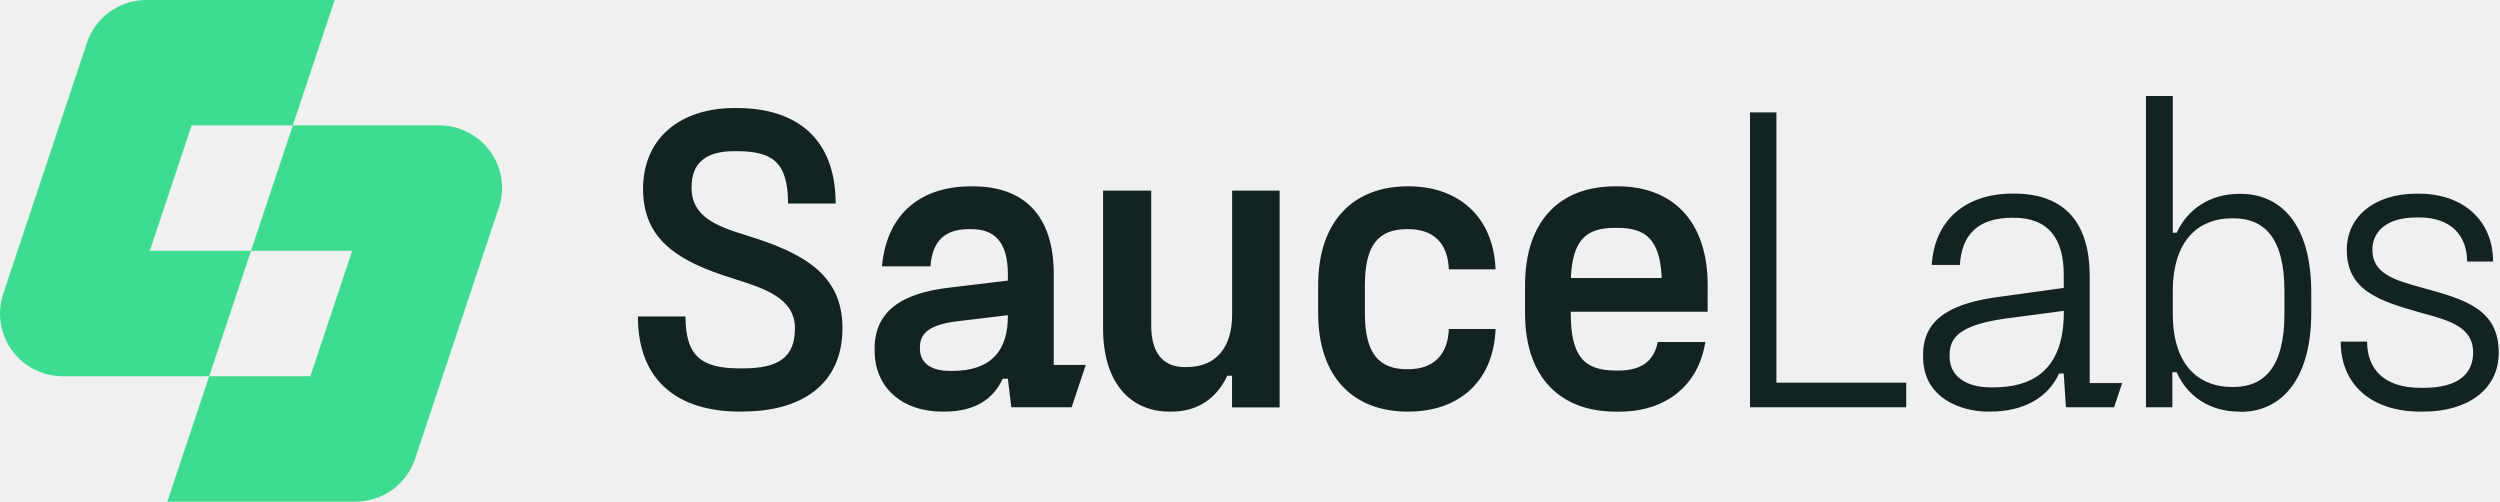
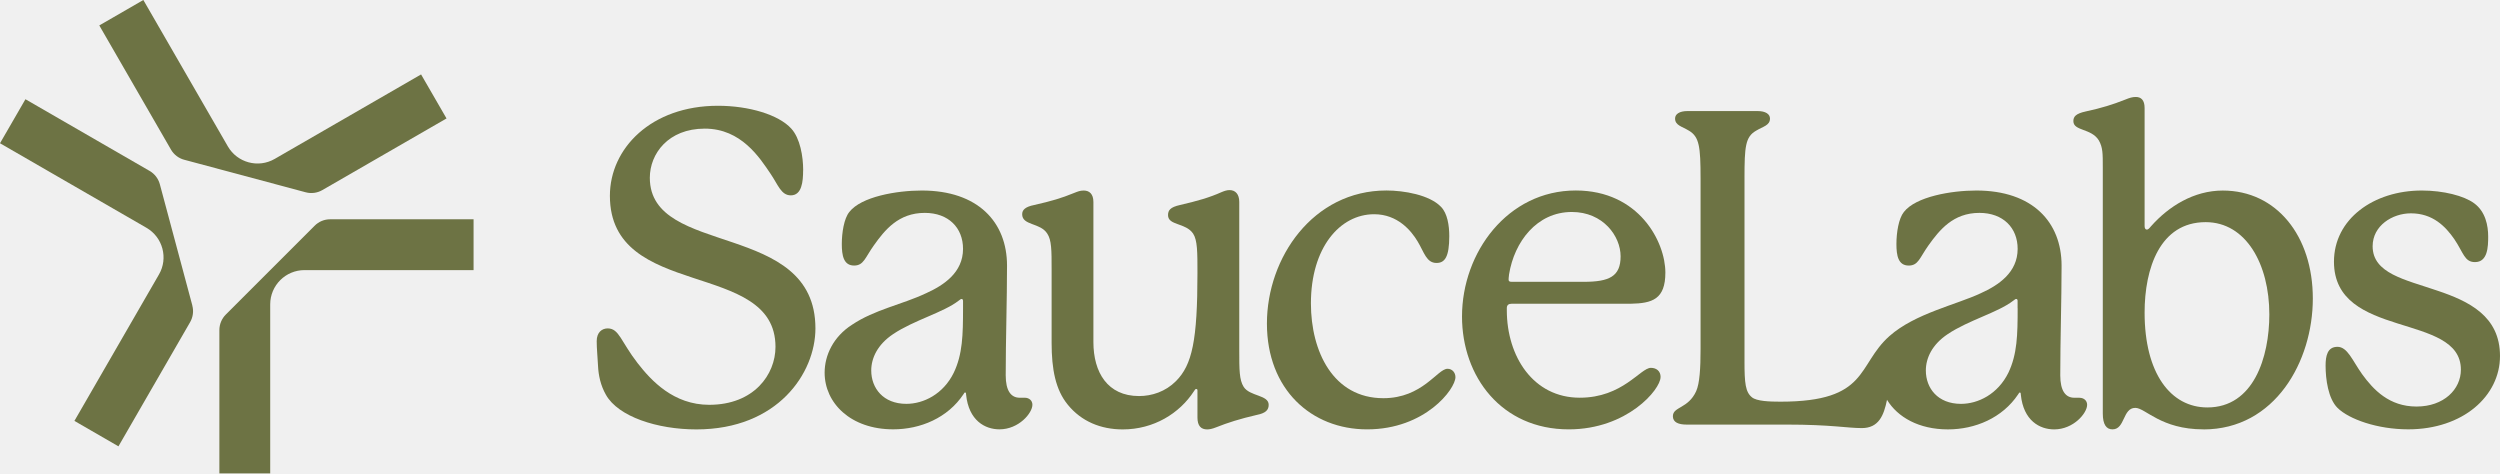
- <svg xmlns="http://www.w3.org/2000/svg" width="299" height="60" viewBox="0 0 299 60" fill="none">
-   <g clip-path="url(#clip0_235_2342)">
-     <path fill-rule="evenodd" clip-rule="evenodd" d="M17.916 29.998H25.018H30.02L25.019 44.999H37.119L42.122 29.998L30.02 29.998L35.023 14.998H52.549C53.738 14.998 54.91 15.281 55.968 15.823C57.027 16.365 57.941 17.15 58.636 18.114C59.328 19.079 59.782 20.195 59.959 21.37C60.135 22.544 60.03 23.744 59.651 24.87L49.647 54.868C49.149 56.362 48.193 57.661 46.915 58.581C45.637 59.502 44.102 59.997 42.526 59.997H20.012L25.017 45.002H7.507C6.317 45.002 5.145 44.72 4.086 44.178C3.027 43.636 2.112 42.851 1.417 41.886C0.722 40.922 0.265 39.806 0.086 38.631C-0.093 37.456 0.01 36.255 0.386 35.127L10.394 5.129C10.891 3.635 11.846 2.336 13.123 1.415C14.401 0.494 15.936 -0.001 17.511 6.32473e-07H40.022L35.02 14.998H22.918L17.916 29.998Z" fill="#3DDC91" />
-     <path fill-rule="evenodd" clip-rule="evenodd" d="M267.783 49.23C264.316 49.23 261.574 47.379 260.332 44.524H259.813V48.712H256.658V11.483H259.866V27.838H260.332C261.626 24.993 264.368 23.185 267.783 23.185H267.99C272.65 23.185 276.426 26.65 276.426 34.976V37.408C276.426 45.681 272.597 49.252 268.043 49.252L267.783 49.23ZM267.11 46.283C270.683 46.283 273.218 44.058 273.218 37.541V34.8C273.218 28.283 270.683 26.11 267.11 26.11H266.903C263.386 26.11 259.866 28.27 259.866 34.853V37.541C259.866 44.111 263.386 46.283 266.903 46.283H267.11ZM88.504 49.23C81.26 49.23 76.292 45.712 76.292 37.852H81.986C81.986 42.712 84.002 44.058 88.504 44.058H88.813C93.109 44.058 95.076 42.765 95.076 39.247C95.076 35.654 91.371 34.481 87.921 33.388C87.397 33.222 86.879 33.057 86.38 32.887C80.275 30.816 76.86 28.076 76.91 22.438C77.015 16.18 81.724 12.921 87.831 12.921H88.14C95.128 12.921 99.942 16.439 99.942 24.339H94.251C94.251 19.426 92.398 18.081 88.143 18.081H87.835C84.469 18.081 82.709 19.426 82.709 22.426C82.709 25.996 85.815 27.082 89.335 28.169C95.82 30.184 100.76 32.668 100.76 39.235C100.76 45.959 95.894 49.218 88.804 49.218L88.504 49.23ZM126.028 43.645H129.857L128.168 48.712H120.955L120.541 45.299H119.924C118.784 47.767 116.561 49.23 112.939 49.23H112.729C107.813 49.23 104.605 46.283 104.605 41.938V41.679C104.605 37.386 107.606 35.059 113.661 34.387L120.544 33.56V32.834C120.544 28.801 118.837 27.403 116.147 27.403H115.94C113.507 27.403 111.54 28.329 111.281 31.85H105.482C106.099 25.231 110.45 22.284 116.144 22.284H116.351C122.456 22.284 126.028 25.749 126.028 32.776V43.645ZM113.813 44.367C118.886 44.367 120.541 41.589 120.541 37.8V37.695L114.526 38.42C111.058 38.834 110.024 39.92 110.024 41.524V41.725C110.024 43.379 111.318 44.36 113.593 44.36L113.813 44.367ZM153.044 48.721V22.799H147.362V37.645C147.362 41.472 145.5 43.904 141.928 43.904H141.721C139.229 43.904 137.685 42.404 137.685 38.886V22.799H131.929V39.3C131.929 45.66 135.085 49.23 139.899 49.23H140.106C143.314 49.23 145.547 47.576 146.782 44.938H147.35V48.721H153.044ZM168.363 49.23C162.048 49.23 157.651 45.299 157.651 37.439V34.127C157.651 26.265 162.048 22.284 168.363 22.284H168.468C174.264 22.284 178.612 25.749 178.871 32.214H173.279C173.177 29.11 171.469 27.403 168.416 27.403H168.311C164.843 27.403 163.24 29.317 163.24 34.127V37.439C163.24 42.194 164.843 44.16 168.311 44.16H168.416C171.469 44.16 173.177 42.404 173.279 39.352H178.871C178.612 45.832 174.264 49.227 168.468 49.227L168.363 49.23ZM187.863 37.281H204.229L204.238 34.127C204.238 26.265 199.89 22.284 193.474 22.284H193.165C186.696 22.284 182.397 26.265 182.397 34.127V37.442C182.397 45.302 186.745 49.233 193.267 49.233H193.708C199.09 49.233 203.126 46.23 203.954 40.901H198.263C197.797 43.333 196.142 44.317 193.554 44.317H193.245C189.407 44.317 187.863 42.558 187.863 37.439V37.281ZM187.875 33.248C188.082 28.749 189.635 27.249 193.156 27.249H193.464C196.932 27.249 198.538 28.749 198.745 33.248H187.875ZM212.458 45.764H227.984V48.712H209.302V13.439H212.458V45.764ZM253.811 45.817H249.929V33.026C249.929 26.925 247.187 23.151 240.872 23.151H240.767C234.817 23.151 231.346 26.564 231.038 31.683H234.403C234.61 28.169 236.472 26.045 240.666 26.045H240.872C245.063 26.045 246.823 28.644 246.823 32.834V34.436L239.319 35.473C233.576 36.195 230.003 38.007 230.003 42.404V42.712C230.003 47.576 234.505 49.23 237.766 49.23H237.973C242.219 49.23 245.019 47.419 246.255 44.678H246.823L247.082 48.712H252.844L253.811 45.817ZM246.835 37.334C246.835 44.626 242.694 46.332 238.35 46.332L238.143 46.329C235.027 46.329 233.174 44.934 233.174 42.657V42.348C233.174 39.917 235.243 38.778 239.798 38.105L246.835 37.179V37.334ZM279.949 40.852C279.949 45.971 283.568 49.23 289.522 49.23H289.84C295.12 49.23 298.847 46.592 298.847 42.194C298.847 36.973 294.861 35.834 289.791 34.436C289.711 34.414 289.631 34.392 289.551 34.37C286.487 33.522 283.735 32.76 283.735 29.887C283.735 27.61 285.545 26.008 289.012 26.008H289.321C293.212 26.008 295.065 28.23 295.065 31.282H298.171C298.171 26.249 294.444 23.163 289.321 23.163H289.012C283.985 23.163 280.675 25.903 280.675 29.887C280.675 34.748 284.557 35.988 289.472 37.386C289.594 37.42 289.716 37.453 289.838 37.486C292.912 38.324 295.787 39.108 295.787 42.145C295.787 44.573 294.181 46.385 289.834 46.385H289.525C285.023 46.385 283.105 44.058 283.105 40.852H279.949Z" fill="#132322" />
-   </g>
-   <defs>
-     <clipPath id="clip0_235_2342">
-       <rect width="298.835" height="60" fill="white" />
-     </clipPath>
-   </defs>
+ <svg xmlns="http://www.w3.org/2000/svg" width="169" height="32" viewBox="0 0 169 32" fill="none">
+   <path d="M54.291 11.512C54.291 12.285 54.202 13.206 53.459 13.206C52.804 13.206 52.597 12.492 52.094 11.753C51.351 10.655 50.105 8.695 47.642 8.695C45.178 8.695 43.928 10.389 43.928 12.019C43.928 17.42 55.123 14.869 55.123 22.2C55.123 25.228 52.568 29.028 47.076 29.028C44.431 29.028 41.791 28.167 40.959 26.685C40.604 26.06 40.456 25.38 40.426 24.725C40.397 24.071 40.337 23.598 40.337 23.062C40.337 22.466 40.693 22.2 41.081 22.2C41.854 22.2 41.972 23.091 43.1 24.544C44.021 25.731 45.533 27.365 47.941 27.365C50.97 27.365 52.423 25.317 52.423 23.446C52.423 17.509 41.229 20.33 41.229 13.235C41.229 10.03 44.021 7.15 48.533 7.15C50.611 7.15 52.63 7.745 53.492 8.695C54.088 9.35 54.295 10.566 54.295 11.516L54.291 11.512Z" fill="#6D7344" />
+   <path d="M69.284 26.887C69.55 26.887 69.791 27.064 69.791 27.36C69.791 27.925 68.87 29.023 67.564 29.023C66.584 29.023 65.486 28.428 65.308 26.679C65.308 26.62 65.308 26.532 65.249 26.532C65.19 26.532 65.19 26.561 65.131 26.65C64.062 28.254 62.221 29.023 60.379 29.023C57.498 29.023 55.745 27.241 55.745 25.193C55.745 24.007 56.34 22.761 57.587 21.959C59.133 20.92 60.971 20.594 62.605 19.822C63.792 19.286 65.101 18.428 65.101 16.823C65.101 15.4 64.121 14.391 62.516 14.391C60.734 14.391 59.813 15.548 59.073 16.587C58.478 17.419 58.389 17.951 57.738 17.951C57.025 17.951 56.906 17.267 56.906 16.498C56.906 15.729 57.054 14.775 57.413 14.332C58.215 13.293 60.619 12.879 62.313 12.879C66.115 12.879 68.075 15.016 68.075 17.955C68.075 20.269 67.986 23.001 67.986 25.374C67.986 26.413 68.341 26.887 68.936 26.887H69.291H69.284ZM65.098 20.328C65.098 20.269 65.068 20.21 65.009 20.21C64.95 20.21 64.92 20.239 64.802 20.328C63.763 21.13 61.803 21.633 60.379 22.583C59.31 23.297 58.896 24.217 58.896 25.045C58.896 26.232 59.698 27.3 61.27 27.3C62.428 27.3 63.766 26.646 64.476 25.193C65.072 23.947 65.101 22.642 65.101 20.831V20.328H65.098Z" fill="#6D7344" />
+   <path d="M85.763 27.364C85.763 27.719 85.556 27.93 84.961 28.048C83.803 28.314 82.971 28.584 82.228 28.88C81.932 28.998 81.755 29.028 81.603 29.028C81.189 29.028 80.948 28.791 80.948 28.226V26.385C80.948 26.325 80.919 26.296 80.86 26.296C80.8 26.296 80.771 26.355 80.712 26.444C79.732 27.956 77.979 29.028 75.9 29.028C74.417 29.028 73.108 28.492 72.187 27.364C71.355 26.355 71.089 24.961 71.089 23.179V18.192C71.089 16.917 71.089 16.233 70.793 15.789C70.32 15.046 69.099 15.253 69.099 14.484C69.099 14.188 69.306 13.982 69.902 13.86C71.089 13.593 71.773 13.386 72.576 13.057C72.871 12.939 73.019 12.88 73.26 12.88C73.644 12.88 73.914 13.116 73.914 13.652V23.12C73.914 25.168 74.865 26.773 77.002 26.773C77.864 26.773 78.785 26.477 79.495 25.764C80.593 24.666 80.948 23.002 80.948 18.462C80.948 17.039 80.948 16.237 80.653 15.789C80.146 15.046 78.959 15.253 78.959 14.543C78.959 14.218 79.107 14.007 79.761 13.86C80.919 13.593 81.751 13.357 82.553 12.998C82.76 12.909 82.938 12.85 83.119 12.85C83.504 12.85 83.774 13.116 83.774 13.652V23.715C83.774 24.991 83.774 25.675 84.07 26.148C84.484 26.802 85.763 26.684 85.763 27.364Z" fill="#6D7344" />
+   <path d="M92.416 29.025C88.644 29.025 85.644 26.323 85.644 21.872C85.644 17.421 88.762 12.877 93.721 12.877C94.908 12.877 96.632 13.173 97.405 13.975C97.849 14.419 97.971 15.251 97.971 15.964C97.971 17.358 97.675 17.776 97.109 17.776C96.425 17.776 96.277 17.062 95.833 16.323C95.389 15.579 94.468 14.482 92.893 14.482C90.578 14.482 88.618 16.737 88.618 20.508C88.618 23.772 90.13 26.918 93.518 26.918C96.162 26.918 97.172 24.929 97.852 24.929C98.178 24.929 98.388 25.195 98.388 25.495C98.388 26.297 96.34 29.025 92.419 29.025H92.416Z" fill="#6D7344" />
+   <path d="M112.253 25.495C112.253 26.326 109.997 29.025 106.047 29.025C101.502 29.025 98.832 25.461 98.832 21.395C98.832 17.062 101.92 12.877 106.521 12.877C110.796 12.877 112.579 16.349 112.579 18.426C112.579 20.238 111.687 20.504 110.234 20.533H102.186C101.979 20.533 101.861 20.622 101.861 20.829V20.977C101.861 24.093 103.644 26.885 106.791 26.885C109.701 26.885 110.888 24.866 111.602 24.866C111.957 24.866 112.257 25.073 112.257 25.491L112.253 25.495ZM101.979 18.873C101.979 19.021 102.039 19.051 102.216 19.051H107.057C108.78 19.051 109.553 18.696 109.553 17.328C109.553 15.96 108.366 14.33 106.258 14.33C103.884 14.33 102.368 16.349 102.013 18.544C101.983 18.781 101.983 18.84 101.983 18.87L101.979 18.873Z" fill="#6D7344" />
+   <path d="M140.579 26.887H140.224C139.629 26.887 139.274 26.414 139.274 25.375C139.274 23.002 139.363 20.27 139.363 17.955C139.363 15.016 137.403 12.879 133.601 12.879C131.907 12.879 129.503 13.293 128.701 14.332C128.346 14.776 128.198 15.726 128.198 16.499C128.198 17.271 128.316 17.952 129.03 17.952C129.684 17.952 129.773 17.416 130.365 16.587C131.108 15.549 132.029 14.391 133.808 14.391C135.413 14.391 136.393 15.401 136.393 16.824C136.393 18.428 135.088 19.286 133.9 19.822C132.266 20.595 129.448 21.19 127.728 22.717C125.505 24.691 126.36 27.153 120.361 27.153C119.618 27.153 118.756 27.124 118.431 26.857C117.987 26.503 117.928 25.878 117.928 24.454V12.048C117.928 9.911 117.987 9.256 118.701 8.842C119.178 8.547 119.651 8.487 119.651 8.011C119.651 7.715 119.355 7.508 118.819 7.508H114.067C113.531 7.508 113.235 7.715 113.235 8.011C113.235 8.484 113.712 8.547 114.185 8.842C114.869 9.256 114.958 9.911 114.958 12.048V23.593C114.958 24.898 114.899 25.907 114.662 26.443C114.126 27.63 113.087 27.482 113.087 28.137C113.087 28.551 113.471 28.702 114.008 28.702H120.779C123.778 28.702 124.877 28.939 125.857 28.939C127.003 28.939 127.347 28.085 127.562 27.027C128.279 28.203 129.718 29.027 131.678 29.027C133.52 29.027 135.361 28.255 136.43 26.654C136.489 26.565 136.489 26.536 136.548 26.536C136.608 26.536 136.608 26.625 136.608 26.684C136.785 28.436 137.883 29.027 138.863 29.027C140.169 29.027 141.09 27.93 141.09 27.364C141.09 27.068 140.853 26.891 140.583 26.891L140.579 26.887ZM136.393 20.831C136.393 22.643 136.363 23.948 135.768 25.194C135.054 26.647 133.719 27.301 132.562 27.301C130.986 27.301 130.187 26.233 130.187 25.046C130.187 24.214 130.602 23.294 131.67 22.584C133.094 21.634 135.054 21.131 136.093 20.329C136.212 20.24 136.241 20.21 136.301 20.21C136.36 20.21 136.389 20.27 136.389 20.329V20.831H136.393Z" fill="#6D7344" />
+   <path d="M148.95 29.025C146.069 29.025 145.03 27.572 144.346 27.572C143.484 27.572 143.662 29.025 142.804 29.025C142.39 29.025 142.149 28.7 142.149 27.956V11.335C142.149 10.356 142.149 9.971 141.883 9.494C141.38 8.662 140.16 8.869 140.16 8.189C140.16 7.893 140.308 7.683 140.992 7.535C142.09 7.298 142.834 7.062 143.666 6.733C143.961 6.614 144.143 6.555 144.379 6.555C144.734 6.555 144.975 6.762 144.975 7.298V15.284C144.975 15.431 145.034 15.52 145.123 15.52C145.211 15.52 145.271 15.461 145.419 15.284C146.606 13.949 148.3 12.881 150.26 12.881C153.884 12.881 156.347 15.938 156.347 20.182C156.347 24.426 153.791 29.029 148.954 29.029L148.95 29.025ZM149.22 27.543C152.338 27.543 153.407 24.16 153.407 21.25C153.407 17.868 151.835 15.017 149.102 15.017C146.014 15.017 144.975 18.134 144.975 21.132C144.975 25.228 146.728 27.543 149.22 27.543Z" fill="#6D7344" />
+   <path d="M158.009 23.445C158.693 23.445 159.018 24.365 159.673 25.286C160.446 26.354 161.515 27.482 163.356 27.482C165.198 27.482 166.356 26.325 166.356 24.99C166.356 21.101 157.776 22.971 157.776 17.689C157.776 14.809 160.45 12.879 163.715 12.879C165.169 12.879 166.567 13.234 167.251 13.74C168.024 14.306 168.201 15.252 168.201 15.995C168.201 16.679 168.172 17.718 167.31 17.718C166.596 17.718 166.537 17.093 165.916 16.173C165.32 15.312 164.462 14.421 162.976 14.421C161.729 14.421 160.39 15.252 160.39 16.646C160.39 18.487 162.587 18.901 164.754 19.644C166.892 20.358 169 21.367 169 24.066C169 26.765 166.507 29.023 162.794 29.023C160.716 29.023 158.785 28.339 158.013 27.57C157.388 26.946 157.21 25.641 157.21 24.72C157.21 24.066 157.328 23.445 158.013 23.445H158.009Z" fill="#6D7344" />
+   <path d="M21.269 15.261L15.267 21.261C14.989 21.538 14.83 21.919 14.83 22.31V32H18.266V20.577C18.266 19.297 19.305 18.259 20.585 18.259H32.013V14.824H22.319C21.924 14.824 21.547 14.979 21.269 15.261Z" fill="#6D7344" />
+   <path d="M12.463 10.802L20.662 12.998C21.043 13.102 21.45 13.046 21.79 12.85L30.185 8.007L28.465 5.031L18.569 10.743C17.46 11.383 16.043 11.002 15.403 9.897L9.69 0L6.712 1.719L11.557 10.111C11.753 10.451 12.079 10.703 12.46 10.802H12.463Z" fill="#6D7344" />
+   <path d="M13.003 20.653L10.806 12.457C10.703 12.076 10.455 11.751 10.115 11.555L1.72 6.708L0 9.684L9.896 15.396C11.006 16.035 11.387 17.455 10.743 18.56L5.03 28.453L8.007 30.172L12.851 21.78C13.047 21.44 13.103 21.034 12.999 20.653H13.003Z" fill="#6D7344" />
</svg>
